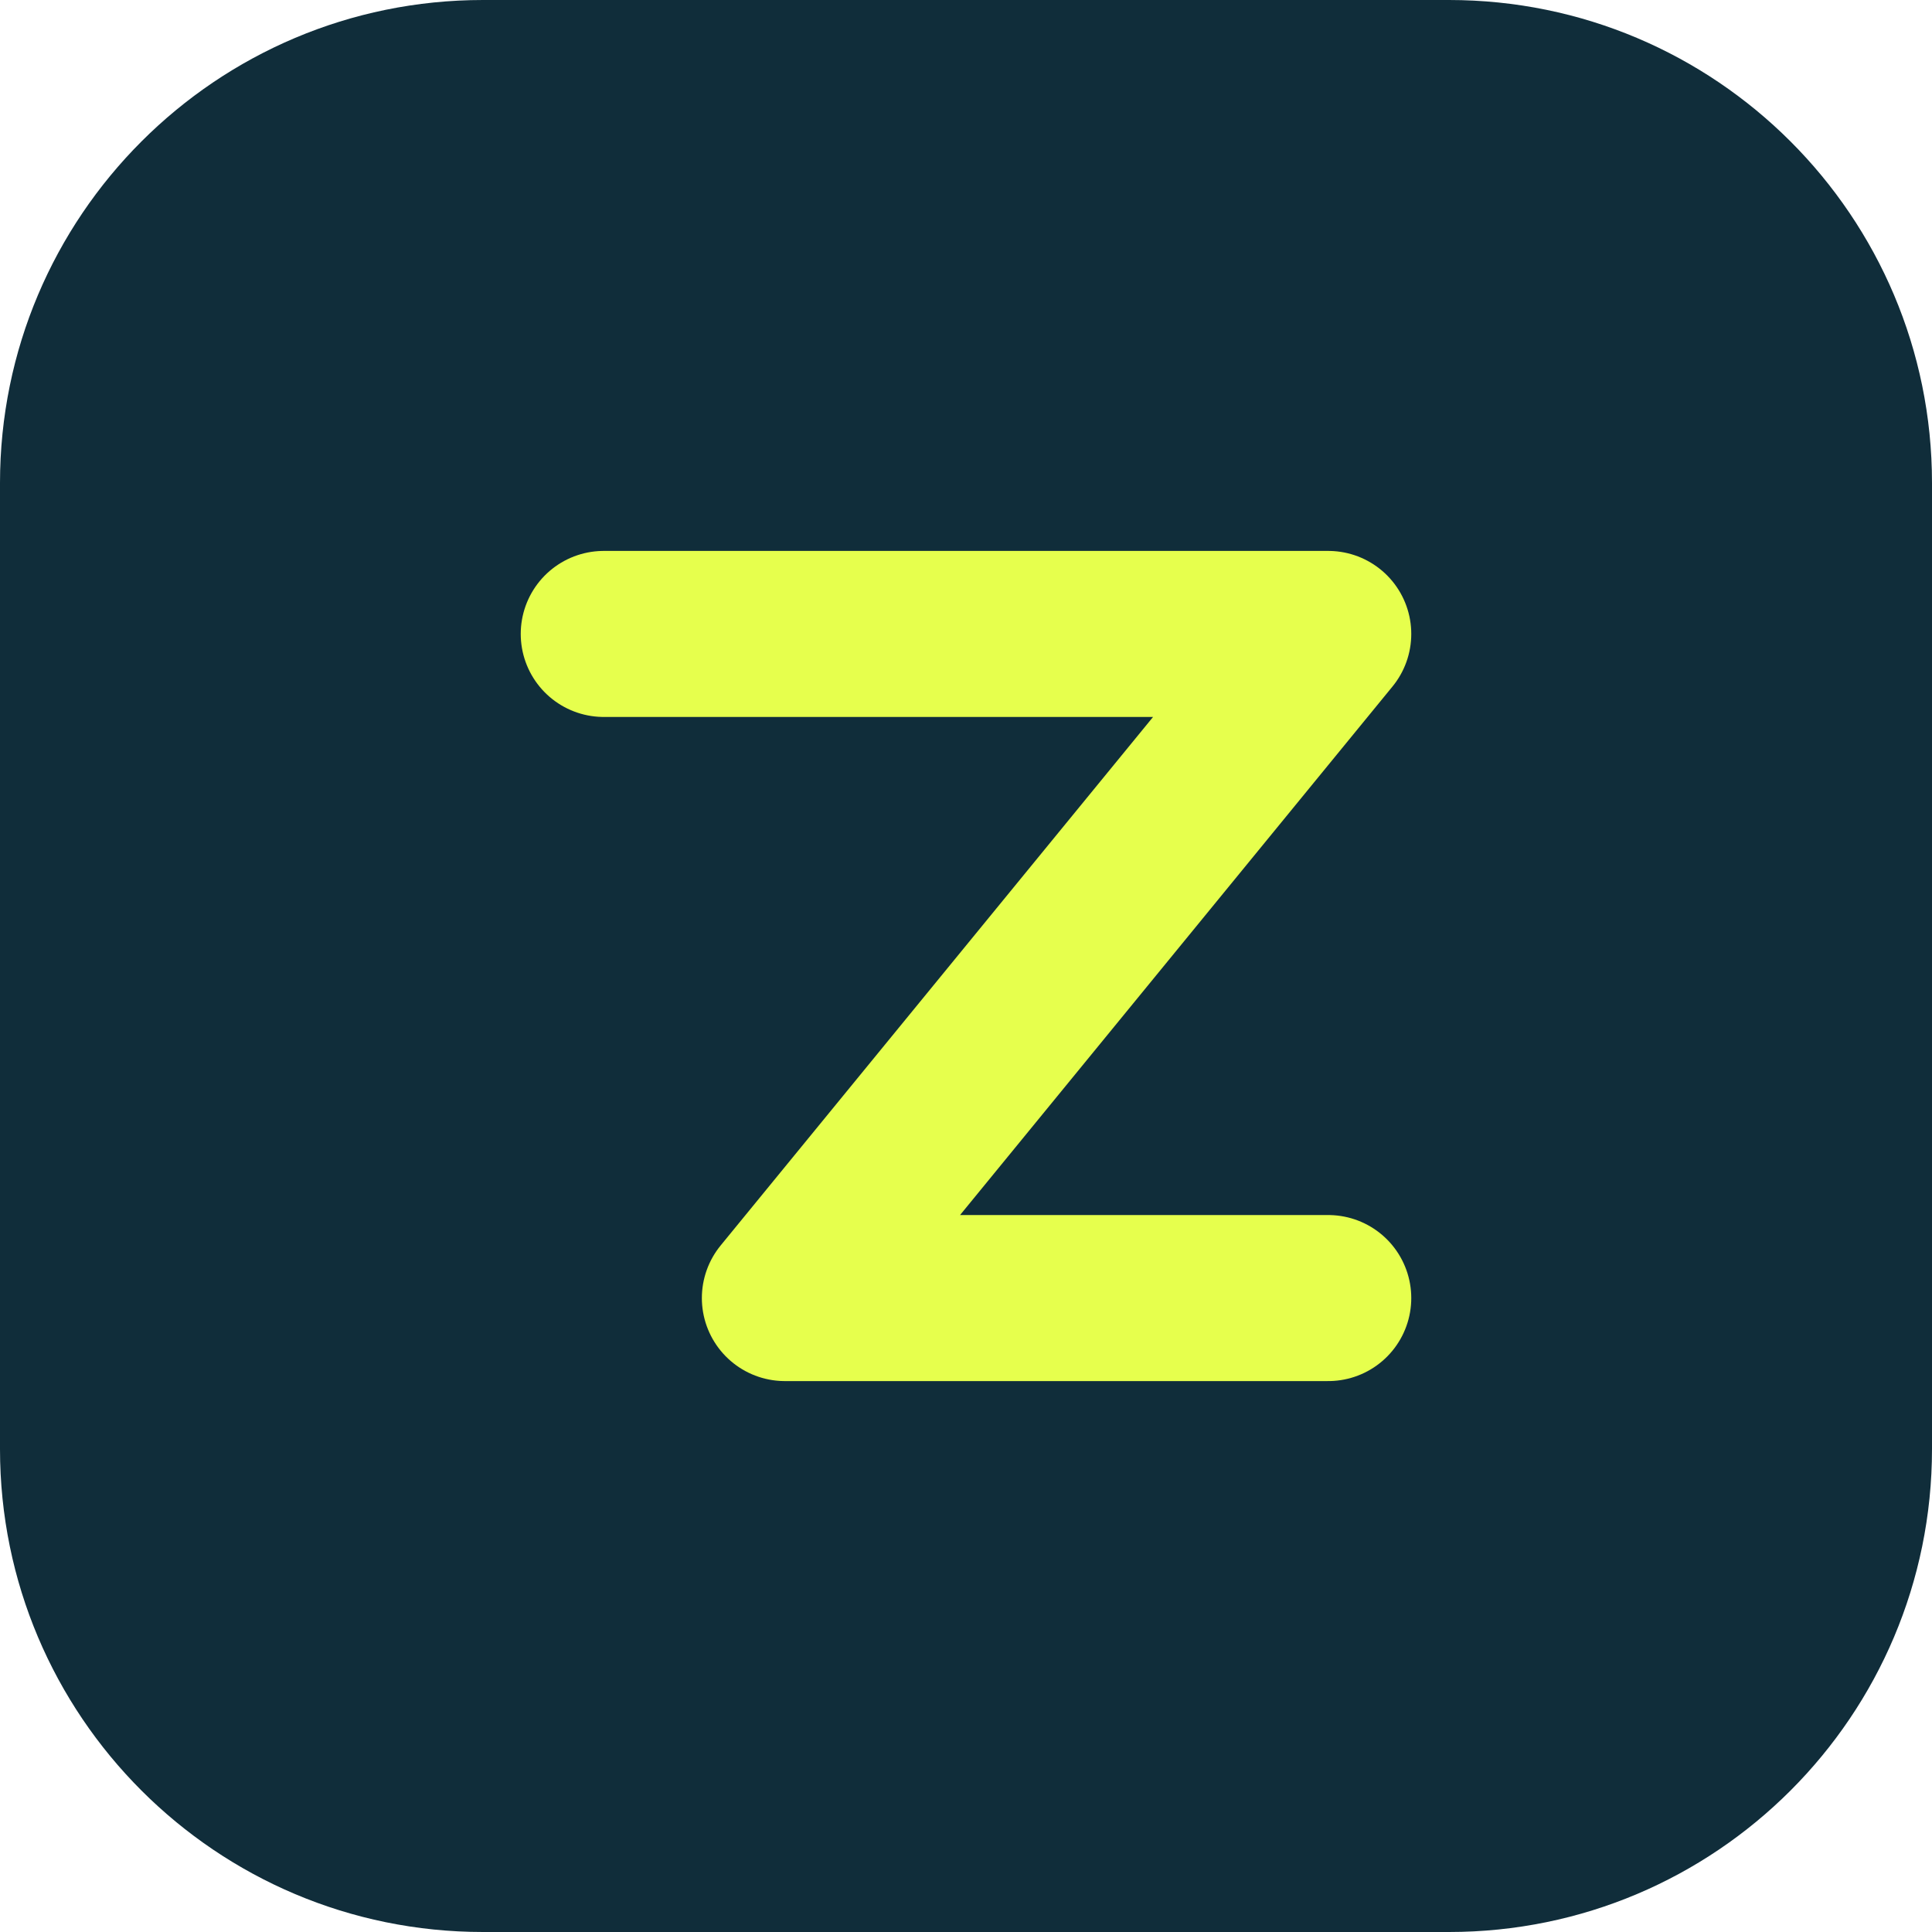
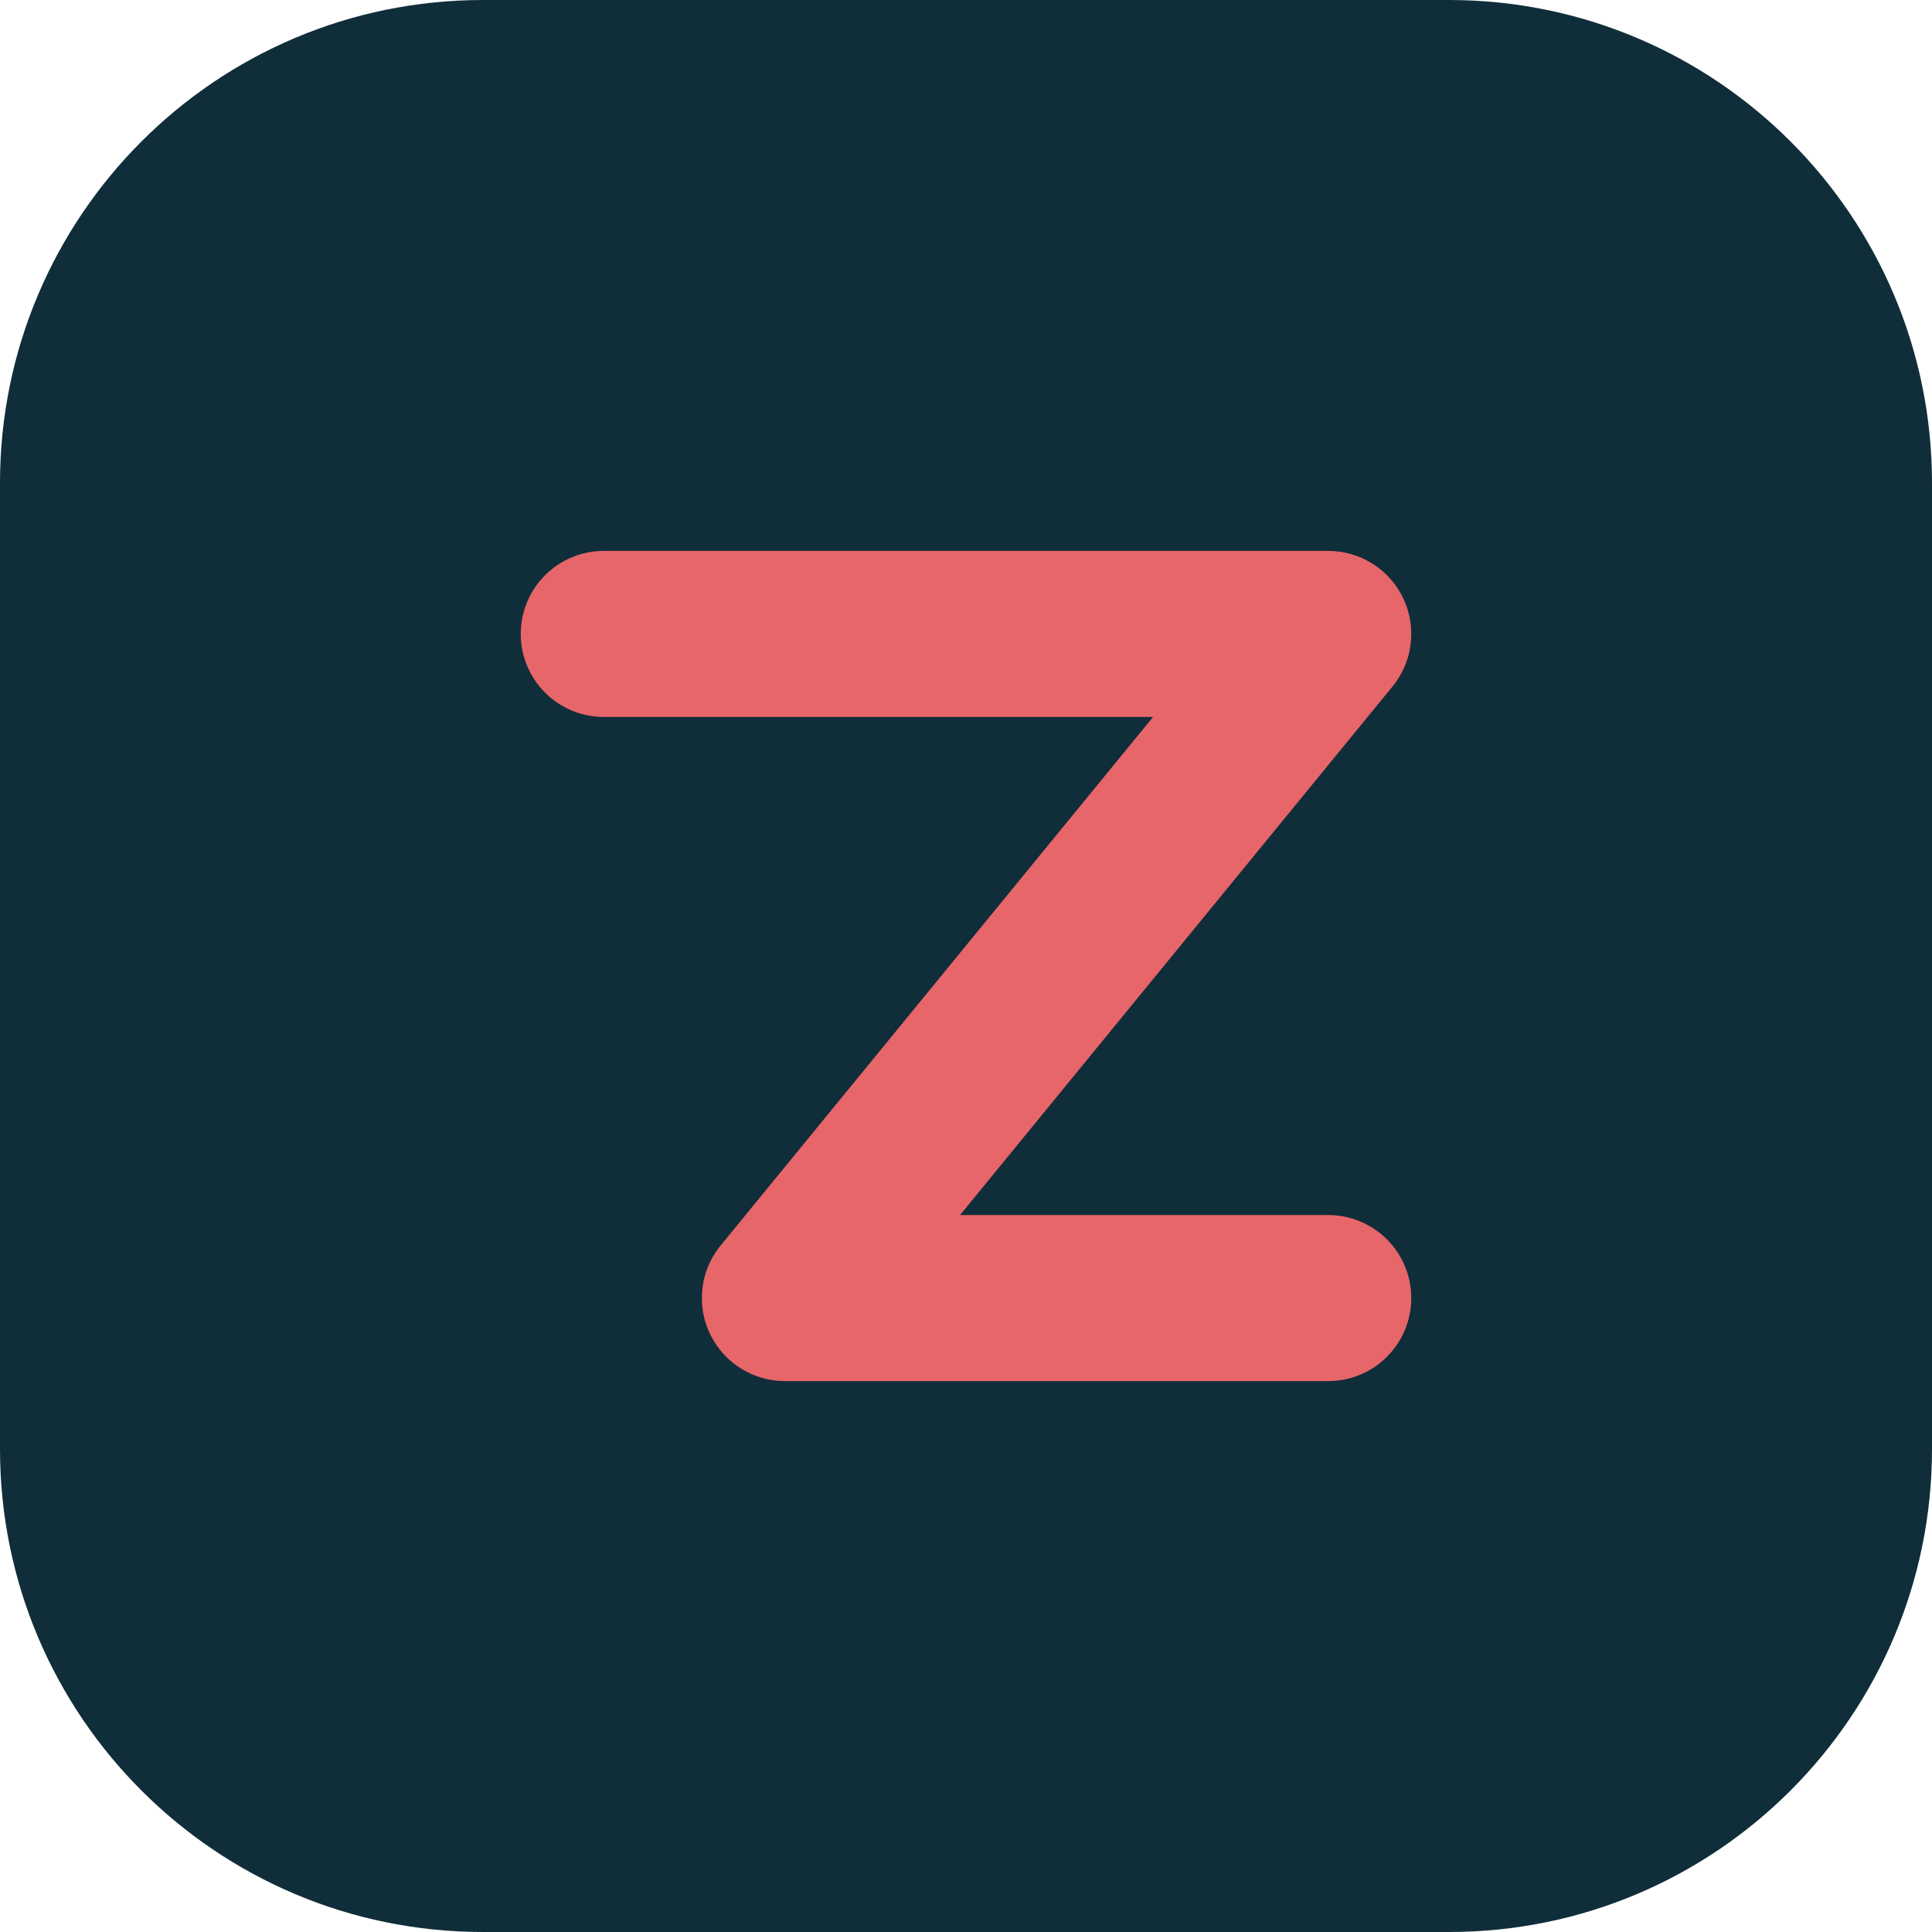
<svg xmlns="http://www.w3.org/2000/svg" viewBox="0 0 64 64" width="64" height="64">
  <rect width="64" height="64" rx="16" fill="#102D3A" />
-   <path d="M20 21h24L26 43h18" fill="none" stroke="#E6FF4D" stroke-width="5.5" stroke-linecap="round" stroke-linejoin="round" />
+   <path d="M20 21h24L26 43h18" fill="none" stroke="#E76669" stroke-width="5.5" stroke-linecap="round" stroke-linejoin="round" />
</svg>
